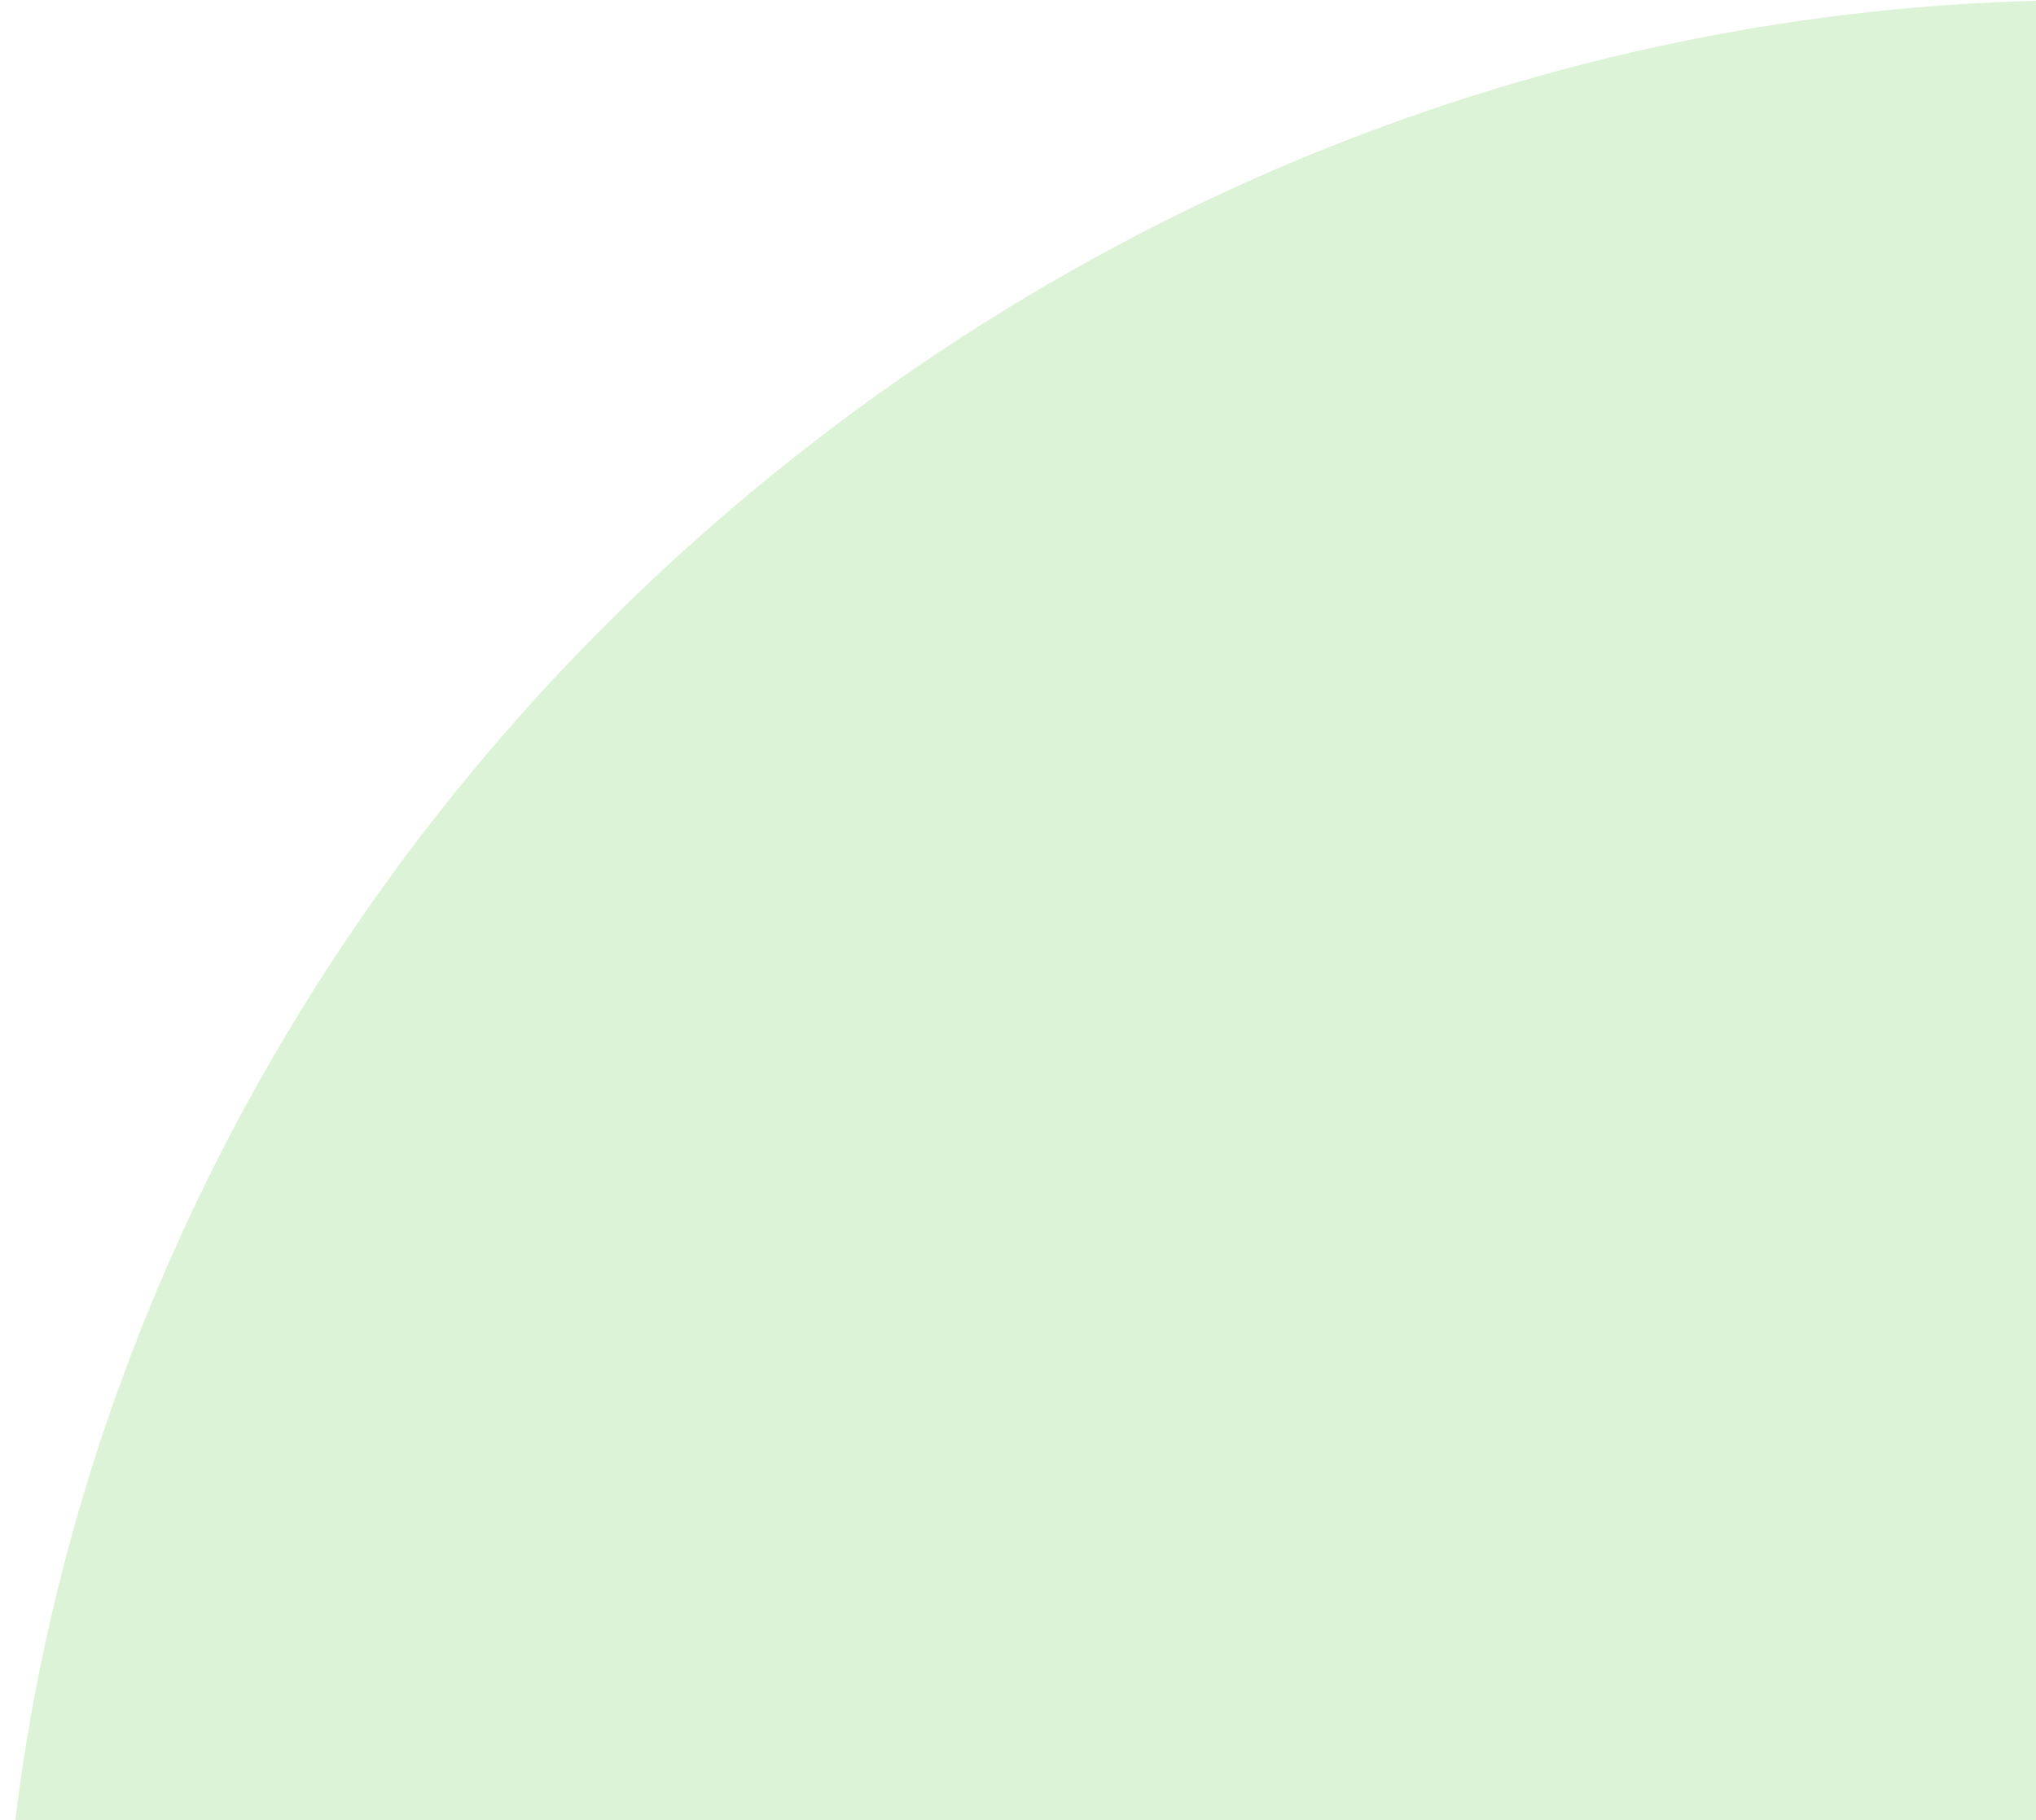
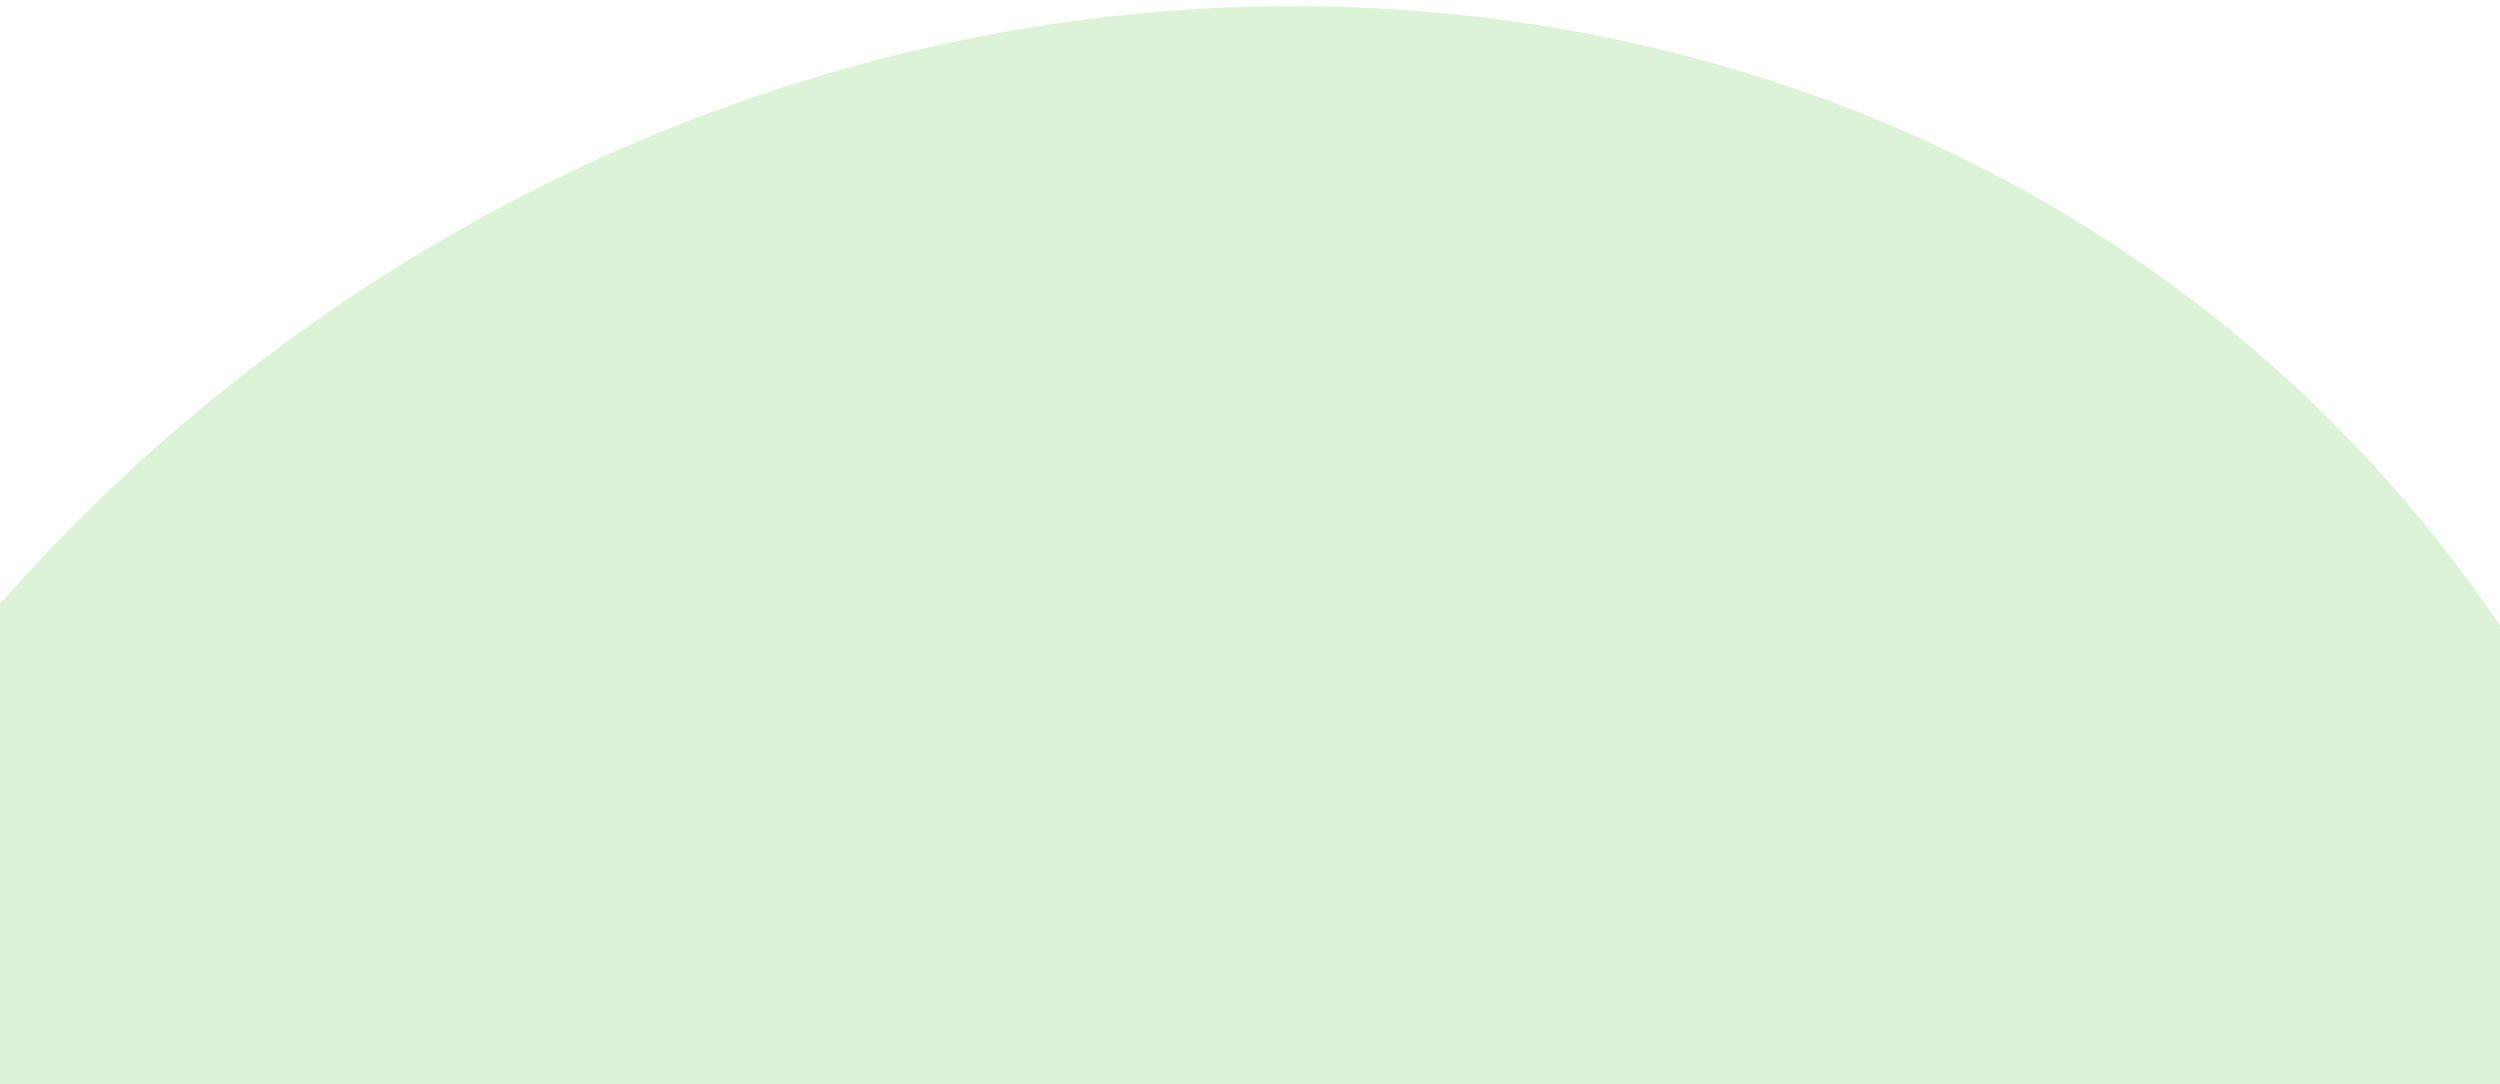
- <svg xmlns="http://www.w3.org/2000/svg" width="724" height="647" viewBox="0 0 724 647" fill="none">
-   <ellipse cx="694.382" cy="681.446" rx="711.947" ry="662.5" transform="rotate(142.342 694.382 681.446)" fill="#DDF3D8" />
+ <svg xmlns="http://www.w3.org/2000/svg" width="376" height="163" viewBox="0 0 376 163" fill="none">
+   <ellipse cx="174.685" cy="232.993" rx="244.662" ry="224.229" transform="rotate(142.342 174.685 232.993)" fill="#DDF3D8" />
</svg>
